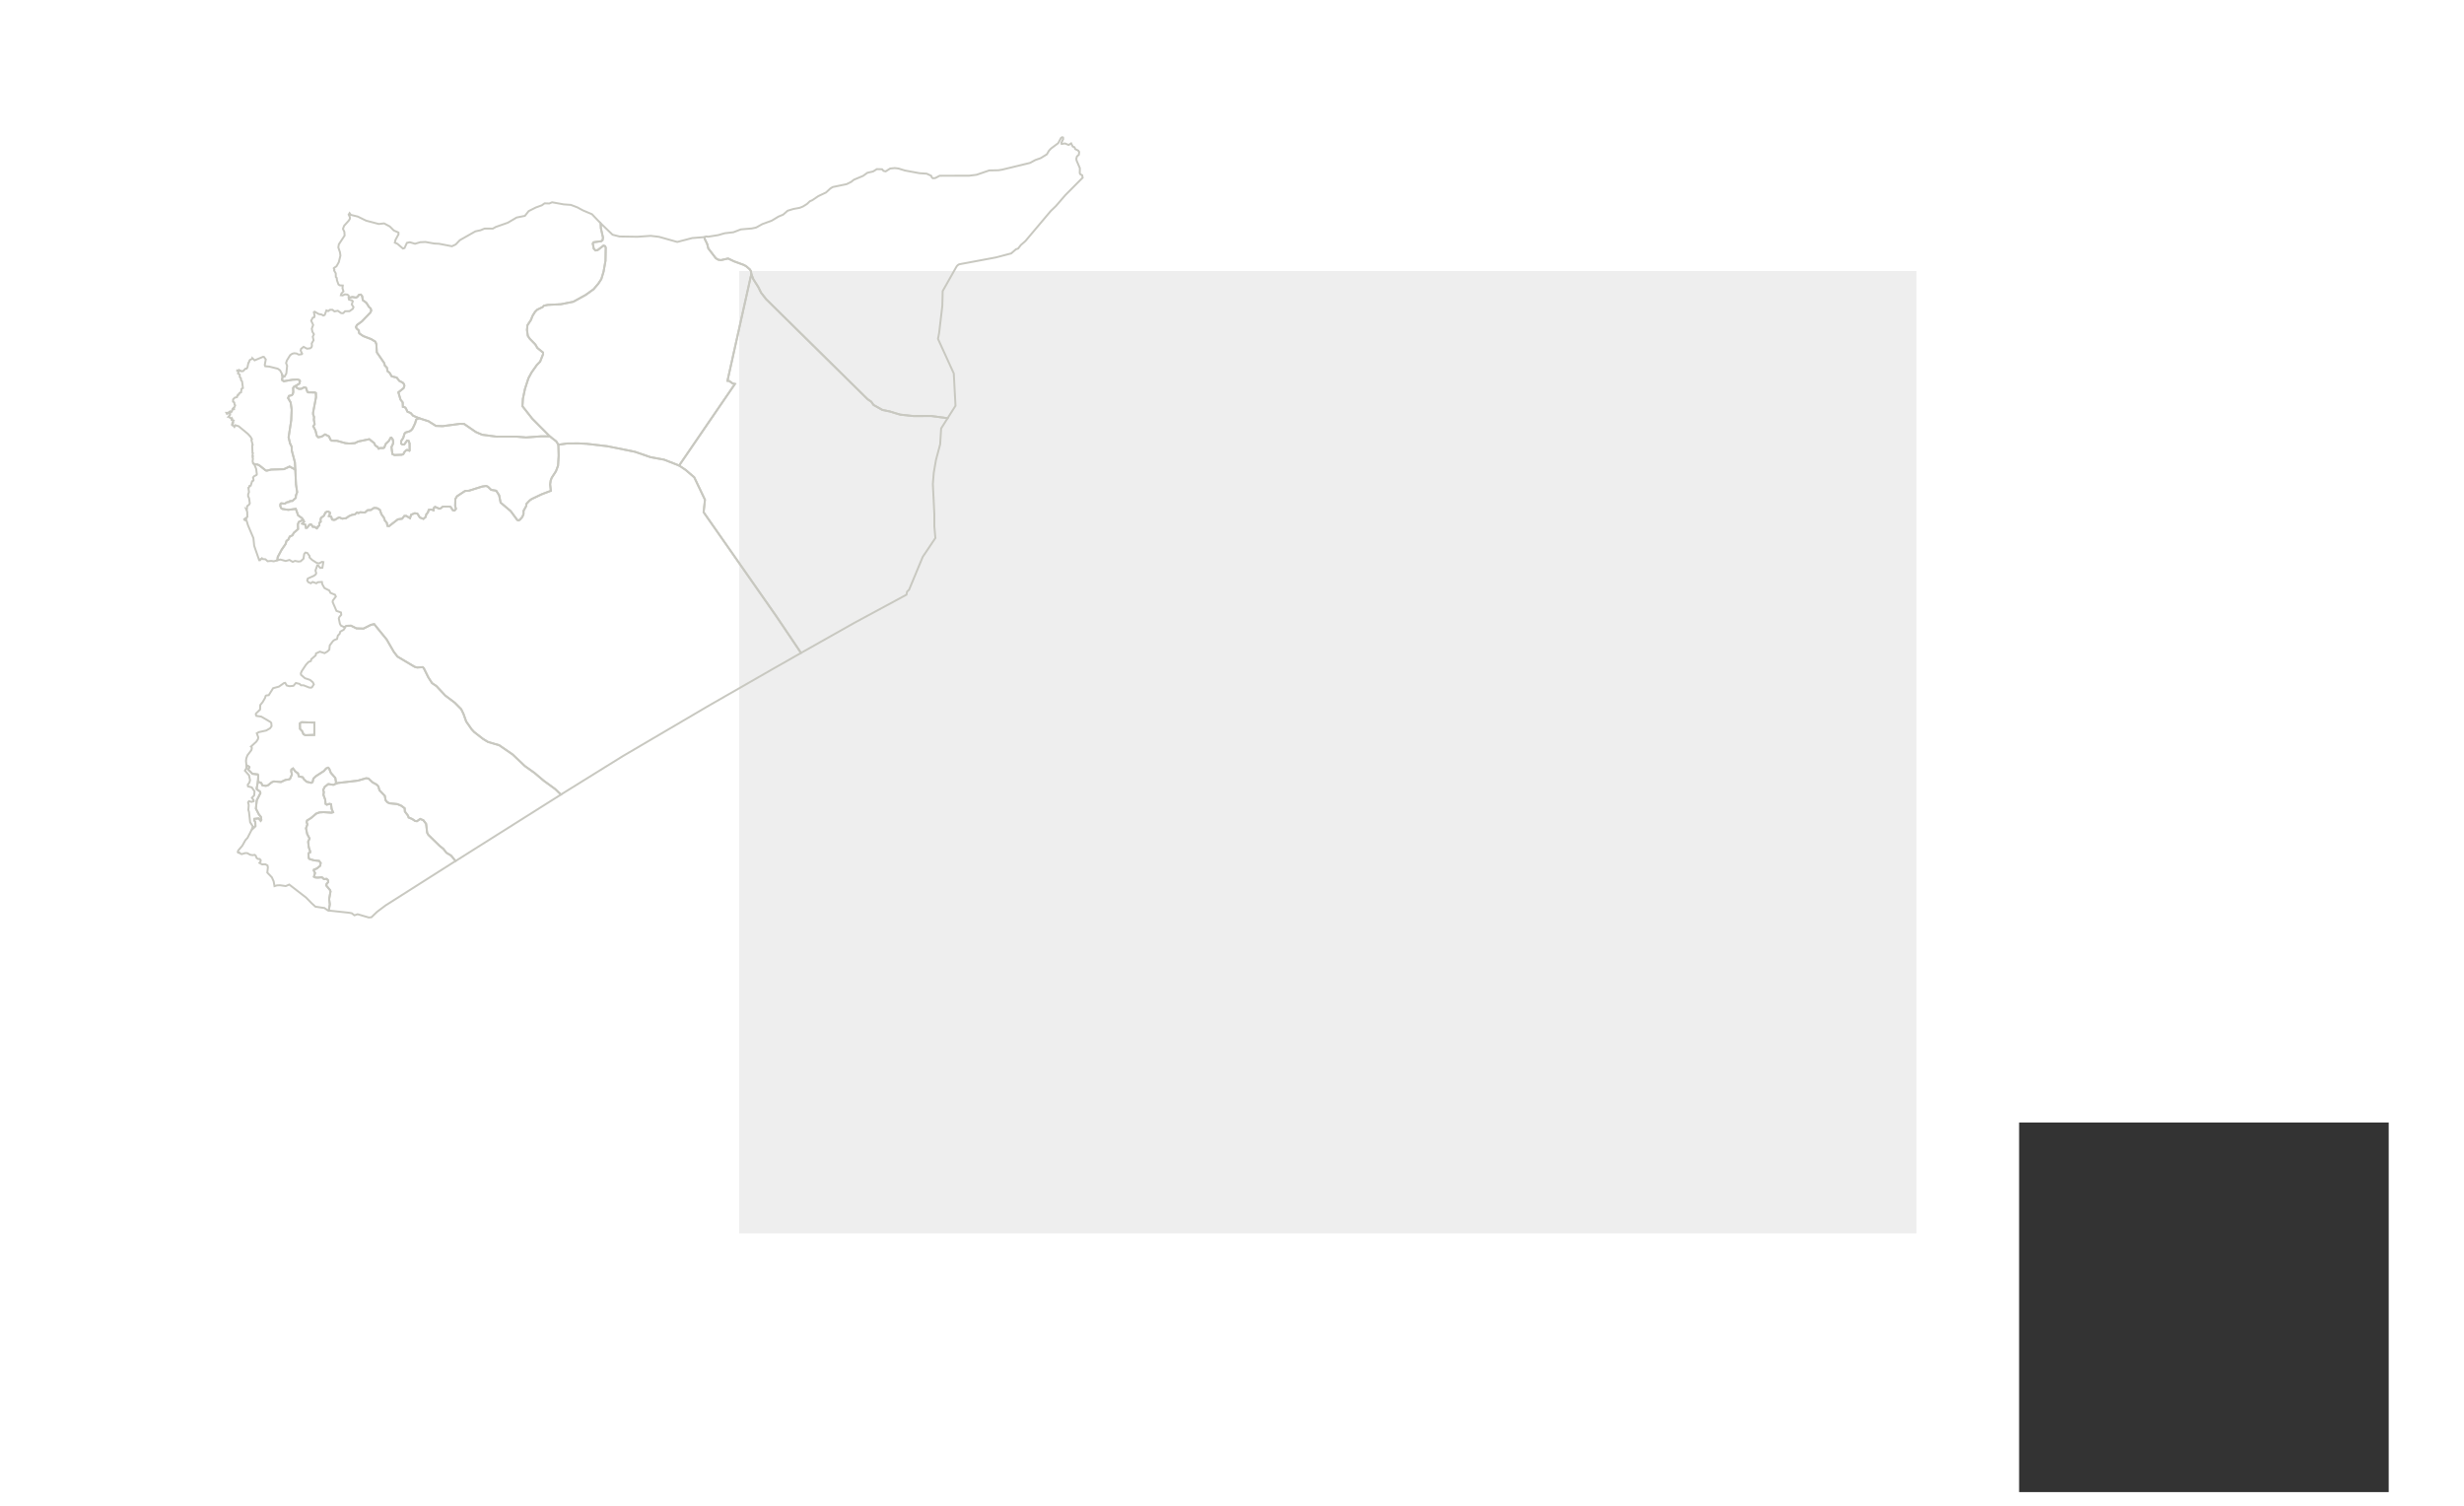
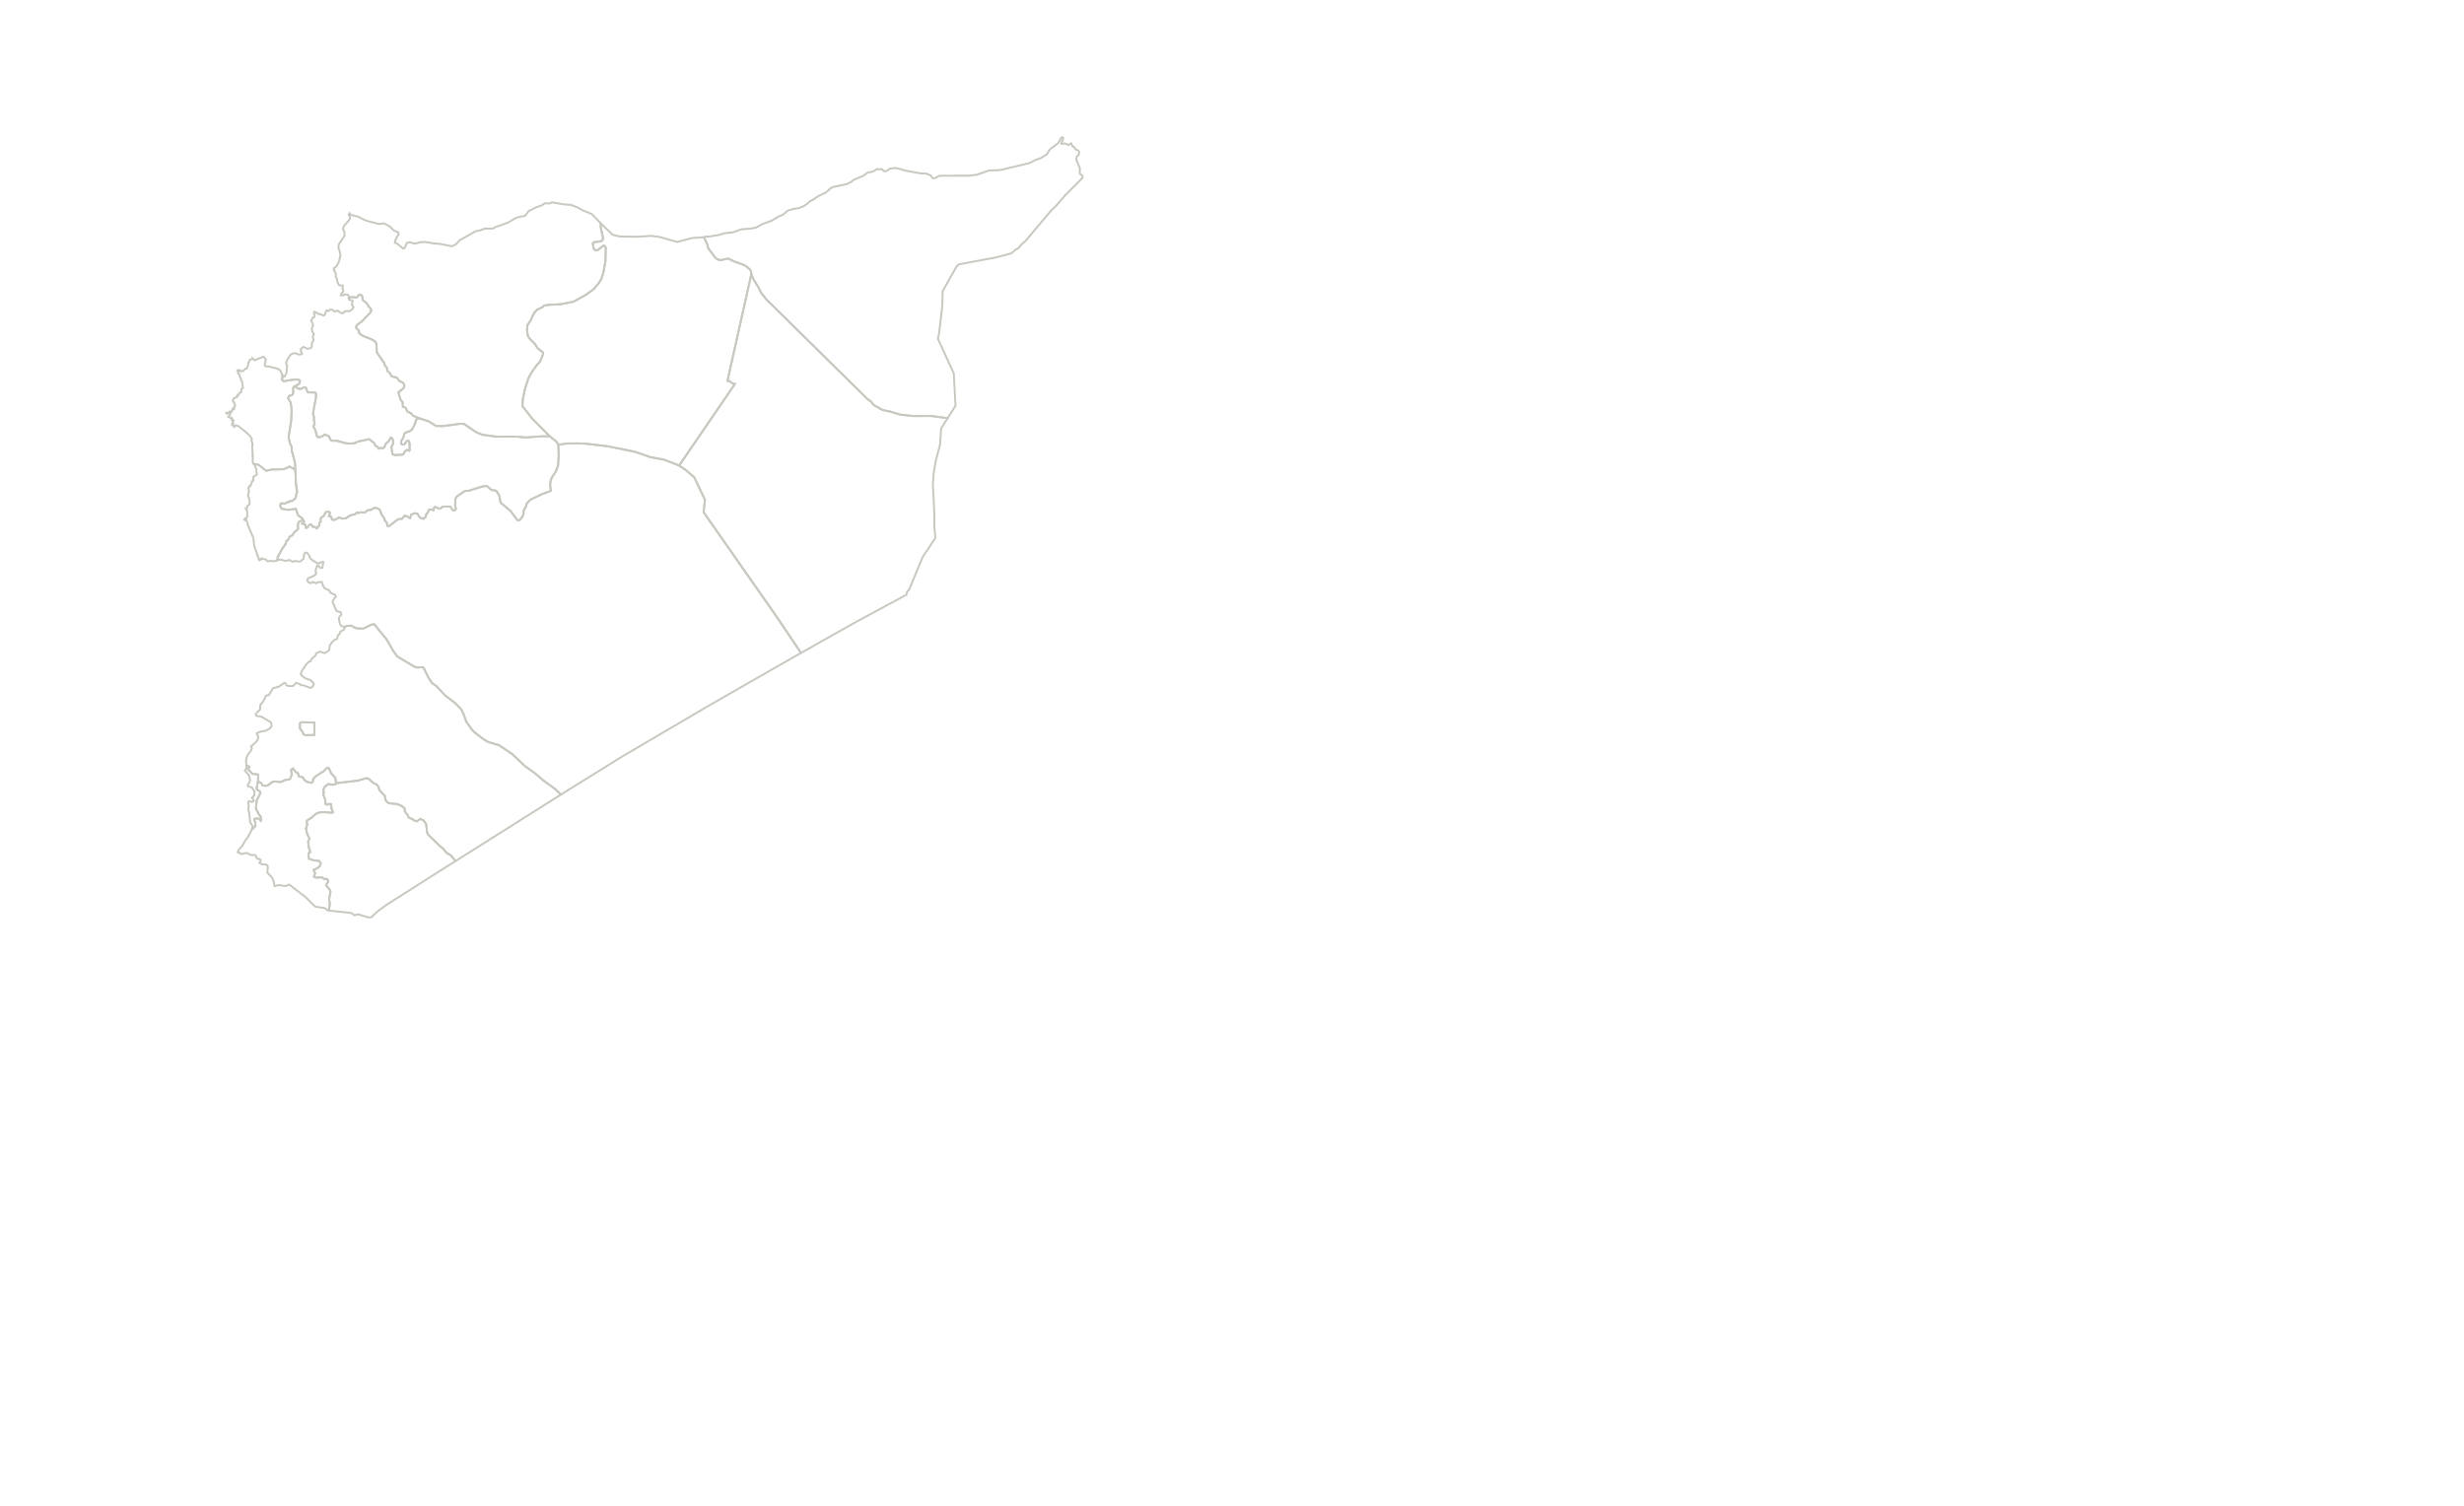
<svg xmlns="http://www.w3.org/2000/svg" viewBox="0 0 1800 1100">
-   <rect x="540" y="198" width="860" height="703" fill="#eeeeee" />
-   <rect x="1475" y="820" width="270" height="270" fill="#333333" />
  <g transform="translate(165, 100) scale(0.95)" fill="none" stroke="#c8c8c0" stroke-width="1.5">
    <path d="m 609.174,85.881 -1.66,0.57 -3.61,3.14 -11.99,3.15 -28.03,5.23 -0.91,0.52 -0.97,0.98 -10.8,19.09 -0.27,11.3 -2.46,20.89 -0.88,4.56 12.15,26.63 1.31,24.82 -6.05,9.55 0,0 -12.59,-1.69 -13.49,0.07 -10.37,-1.11 -8.03,-2.45 -5.68,-1.17 -6.81,-3.83 -1.83,-2.56 -2.69,-1.81 -78.06,-76.95 -3.87,-4.95 -2.16,-4.37 -3.84,-6.08 -1.52,-3.96 0,0 -0.26,-2.08 -0.8,-1.39 -2.77,-2.41 -1.89,-1.09 -7.6,-2.79 -4.55,-2.17 -5.49,1.25 -2.14,-0.34 -1.81,-1.12 -5.78,-7.55 -0.83,-3.37 -1.78,-3.61 -0.36,-1.7 0,0 1.33,-0.55 1.43,0.23 7.77,-1.22 5.02,-1.44 6.73,-0.77 5.72,-2.2 8.35,-0.7 3.41,-0.72 4.8,-2.67 7.19,-2.62 5.19,-3.14 3.57,-1.48 3.46,-3.02 4.51,-1.37 4.76,-0.85 2.67,-1.11 3,-1.9 2.16,-2.06 1.8,-0.76 4.69,-3.18 5.93,-2.79 3.27,-3.02 1.88,-1.18 10.68,-2.21 3.57,-1.78 1.95,-1.59 7.17,-3 3.26,-2.37 4.42,-1.02 2.88,-1.8 4.02,0.1 1.14,1.28 1.62,0.34 3.5,-2.18 3.48,-0.35 2.85,0.33 4.99,1.53 11.26,2.09 5.45,0.35 3.42,1.59 0.74,1.52 0.64,0.42 1.82,-0.16 3.38,-1.77 22.69,-0.04 5.66,-0.7 9.79,-3.35 7.02,-0.13 2.98,-0.49 21.38,-5.19 4.07,-2.21 4.05,-1.41 4.81,-2.96 1.61,-2.78 1.66,-1.74 5.41,-4.04 2.22,-4.08 0.84,-0.49 0.71,0.22 0.08,1.2 -1.4,2.93 0.2,0.8 2.62,-0.36 2.79,1.14 1.91,-1.21 1.22,2.43 1.36,0.56 0.63,1.44 2.2,1.07 0.76,1.1 -0.22,2.09 -1.49,1.36 -0.48,1.71 0.18,1.34 2.53,5.92 -0.05,3.93 0.37,0.72 1.49,0.88 0.36,1.83 -13.38,13.48 -7.13,8.27 -4.16,4.03 -19.39,22.99 -3.41,2.96 z" id="SY-HA" />
    <path d="m 544.124,276.411 0.67,13.74 0,9.31 0.8,9 -9.7,14.45 -10.51,25.3 -1.56,1.5 -0.48,2.35 -40.35,21.78 -40.73,22.98 0,0 -18.88,-28.06 -56.01,-80.14 1.04,-9.56 -8.22,-17.26 -6.59,-5.68 -5.07,-3.39 0,0 42.92,-62.74 -1.7,-0.38 -2.74,-1.91 -1.29,-0.14 18.34,-82.11 0,0 1.52,3.96 3.84,6.08 2.16,4.37 3.87,4.95 78.06,76.95 2.69,1.81 1.83,2.56 6.81,3.83 5.68,1.17 8.03,2.45 10.37,1.11 13.49,-0.07 12.59,1.69 0,0 -4.98,7.87 -0.76,12.21 -3.21,11.98 -1.69,9.78 -0.71,8.66 z" id="SY-DY" />
    <path d="m 148.524,216.311 -2.16,1.03 -0.82,2.85 -1.89,3.99 -1.02,1.28 -1.28,0.9 -3.21,0.97 -0.77,0.91 -0.99,3.22 -1.59,2.44 -0.03,1.98 1.04,0.7 1.4,-0.1 2.17,-2.98 1.21,0.27 0.68,1.94 0.06,5.39 -0.19,0.27 -1.73,-0.67 -0.74,0.3 -1.15,1.07 -1.07,1.88 -1.13,0.47 -5.68,0.23 -1.59,-0.77 -0.71,-5.35 1.15,-2.42 0.19,-1.54 -0.3,-1.77 -1.12,-1.58 -0.47,0.04 -1.48,2.54 -2.3,2.18 -1.21,2.91 -0.71,0.37 -2.45,0 -1.12,0.5 -0.85,-1.34 -1.75,-1.1 -0.85,-1.84 -3.76,-3.02 -8.56,1.78 -2.5,1.27 -4.22,0.3 -3.15,-0.3 -6.53,-1.84 -3.92,-0.03 -0.96,-0.74 -1.16,-2.58 -3.01,-1.54 -2.66,1.71 -2.58,0.5 -1.1,-1.11 -1.07,-4.15 -1.67,-3.16 1.04,-1.71 -0.6,-3.42 0.19,-2.05 -0.74,-1.91 -0.03,-1.44 2.25,-11.8 -0.11,-3.32 -0.79,-0.38 -5,-0.06 -0.74,-0.44 -1.09,-3.13 -1.46,-0.33 -2.11,1.14 -1.86,0.07 -1.9,-1.01 -0.67,-1.22 0,0 2.9,-1.84 0.49,-1.79 -0.25,-0.81 -1.67,-0.57 -3.84,0.2 -6.67,1.15 -1.09,-0.64 -0.3,-0.78 0.44,-1.73 -0.55,-2.62 0,0 0.67,1.64 1.4,0.57 1.38,-2.44 0.6,-5.92 -0.81,-2.1 0.67,-2.04 2.47,-4 1.58,-1.08 1.55,-0.39 1.88,0.22 1.53,0.85 2.33,-0.32 0.35,-0.4 -1.13,-2.37 0.32,-1.4 1.91,-1.5 2.66,1.42 2.39,-0.29 1.01,-0.76 0.36,-1.07 -0.14,-1.97 1.41,-2.43 -0.63,-2.7 0.9,-1.89 -1.17,-1.9 -0.48,-2.36 1.07,-2.9 -1.51,-3.26 1.2,-2.33 1.16,-0.36 0.25,-0.99 -0.55,-2.88 0.58,-0.38 3.15,1.83 2.19,0.36 1.34,0.8 1.05,-0.45 1.35,-3.53 1.39,0.55 1.31,-0.99 1.96,0 1.46,1.22 2.62,-0.49 2.5,1.77 0.9,0.12 0.89,-0.14 1.31,-1.4 3.38,-0.01 2.55,-1.83 0.53,-1.32 -1.31,-2.01 0.75,-2.51 -0.55,-0.57 -2.34,-0.67 -0.21,-1.44 0,0 2.87,-0.57 2.77,0.47 1.04,-0.61 1.27,-1.59 1.34,-0.14 1.01,1.19 0.53,3.12 2.66,1.96 2.16,3.35 1.24,1.05 0.41,1.7 -0.77,1.59 -6.36,6.63 -3.84,2.81 -0.8,1.52 0.47,1.15 1.78,1.59 0.17,1.89 0.54,0.57 2.77,1.86 6.04,2.3 3.23,1.99 0.72,1.93 0.35,6.21 5.76,8.39 0.36,1.72 1.65,1.72 0.44,2.63 1.59,1.28 1.64,2.73 3.87,0.97 1.92,2.5 2.69,1.38 1.04,1.21 0.22,1.31 -0.63,1.75 -3.98,3.19 1.65,5.59 1.67,2.18 0.14,3.36 1.48,0.34 0.85,0.84 1.18,2.55 2.49,1.04 1.87,2.08 z" id="SY-ID" />
    <path d="m 84.794,496.911 -0.63,-3.98 -3.43,-3.88 -1.29,-3.27 -0.85,-0.75 -1.51,0.65 -1.78,1.99 -6.06,3.92 -1.92,1.86 -0.63,2.64 -1.01,0.62 -3.54,-0.82 -2,-1.76 -0.99,-1.7 -3.07,-0.72 -0.63,-2.32 -1.95,-1.31 -1.86,-2.45 -1.26,0.85 -0.16,1.14 0.55,2.68 -1.37,3.2 -0.58,0.49 -3.02,0.49 -3.48,1.6 -5.46,-0.46 -1.7,0.72 -2.69,2.19 -1.65,0.49 -2.63,-0.29 -1.01,-1.96 -2.52,-0.98 0,0 0.25,-4.6 -0.38,-0.94 -4.09,-0.49 -3.35,-3.36 1.04,-1.63 -0.14,-0.39 -2.2,-1.28 0,0 -0.33,-3.27 0.31,-2.13 0.84,-2.19 3,-3.95 0.35,-1.5 -0.14,-0.85 -0.51,-0.39 4.09,-3.75 1.25,-1.92 0.25,-1.43 -1.13,-3.12 1.59,-0.89 5.61,-1.21 3.01,-1.73 1.15,-1.63 -0.23,-2.44 -0.58,-0.75 -7.08,-4.15 -3.76,-0.55 -0.47,-1.12 0.19,-0.78 3.11,-3.03 0.14,-3.44 1.91,-2.37 1.8,-3.14 0.36,-1.39 0.53,-0.45 1.93,-0.25 3.35,-5.36 4.4,-1.17 3.97,-2.77 0.93,-0.15 1.12,2 2.12,0.57 3.07,-0.28 1.9,-2.19 2.8,0.69 1.1,1.05 2.05,0.05 4.33,1.73 1.54,0.06 0.67,-0.44 1.31,-2.09 -0.71,-1.54 -2.17,-1.86 -3.95,-1.33 -3.01,-2.6 -0.16,-1.15 0.71,-1.7 3.25,-4.91 1.94,-2.11 1.83,-0.73 0.3,-1.41 3.4,-2.93 0.26,-1.5 2.97,-1.38 3.59,1.16 2.18,-1.26 1.47,-1.42 0.34,-3.31 2.46,-3.27 1.16,-0.9 1.98,-0.72 0.66,-2.69 1.28,-1.18 0.58,-1.81 2.58,-1.42 0.97,-1.44 -0.49,-0.53 0,0 1.75,-1.03 3.4,-0.13 4.2,2.08 5.4,0.17 5.79,-2.9 2.44,-0.53 9.63,11.81 5.46,9.46 2.85,3.69 13.22,7.87 1.92,0.53 4.22,-0.3 0.85,0.79 3.48,7.04 2.85,4.44 3.4,2.3 6.72,7.23 7.41,5.58 4.91,4.95 1.76,3.61 2.09,5.87 4.22,6.03 1.87,2.02 6.96,5.41 3.73,2.26 8.61,2.52 10.31,7.1 9.41,8.92 7.43,5.29 7.02,5.94 8.91,6.49 4.37,4.2 0,0 -81,51.08 0,0 -3.52,-4.21 -3.56,-2.11 -2.33,-3.02 -2.85,-2.27 -8.67,-8.44 -0.96,-1.72 -0.77,-6.76 -2.08,-2.76 -2.47,-1.04 -2.52,1.76 -1.45,-0.23 -2.28,-1.53 -2.66,-1.11 -0.47,-1.4 -2.41,-3.22 -0.16,-2.47 -2.63,-1.95 -3.07,-1.27 -5.92,-0.59 -1.65,-0.78 -1.37,-1.6 -0.63,-3.39 -4.11,-4.27 -0.82,-2.93 -1.26,-1.4 -3.15,-1.7 -3.24,-3 -1.84,-0.19 -6.28,1.83 -15.5,1.83 -0.93,0.42 -0.3,-0.4 z m -16.69,-46.52 -9.86,-0.31 -1.32,0.84 0.09,4.31 1.67,1.79 0.97,2.31 1.41,0.74 6.95,-0.21 0.09,-9.47 z" id="SY-RD" />
    <path d="m 148.524,216.311 -4.54,-1.89 -1.87,-2.08 -2.49,-1.04 -1.18,-2.55 -0.85,-0.84 -1.48,-0.34 -0.14,-3.36 -1.67,-2.18 -1.65,-5.59 3.98,-3.19 0.63,-1.75 -0.22,-1.31 -1.04,-1.21 -2.69,-1.38 -1.92,-2.5 -3.87,-0.97 -1.64,-2.73 -1.59,-1.28 -0.44,-2.63 -1.65,-1.72 -0.36,-1.72 -5.76,-8.39 -0.35,-6.21 -0.72,-1.93 -3.23,-1.99 -6.04,-2.3 -2.77,-1.86 -0.54,-0.57 -0.17,-1.89 -1.78,-1.59 -0.47,-1.15 0.8,-1.52 3.84,-2.81 6.36,-6.63 0.77,-1.59 -0.41,-1.7 -1.24,-1.05 -2.16,-3.35 -2.66,-1.96 -0.53,-3.12 -1.01,-1.19 -1.34,0.14 -1.27,1.59 -1.04,0.61 -2.77,-0.47 -2.87,0.57 0,0 0.02,-1.46 -0.97,-0.96 -1.97,-0.2 -1.77,0.84 -1.35,-0.14 0.42,-1.32 1.55,-1.64 -0.74,-2.53 0.23,-1.99 -2.3,-0.14 -1,-0.67 -1.21,-3.3 -0.13,-1.68 -0.7,-0.79 -0.07,-2.77 -1.27,-2.21 0.21,-0.74 -0.41,-0.63 0.01,-0.5 2.01,-1.35 1.77,-3.11 1.27,-5.08 -0.35,-2.63 -1.25,-3.68 0.39,-2.39 4.44,-6.75 -0.18,-2.81 -1.09,-2.34 0.87,-2.35 3.7,-4.12 0.78,-1.39 -0.06,-1.24 -0.91,-1.84 0.71,-1.15 0.96,1.33 5.31,1.3 6.43,3.15 9.73,2.56 4.11,-0.44 4.39,2.36 3.07,3.07 3.57,1.57 0.06,1.41 -2.31,4.2 -0.52,2.19 2.02,0.91 4.2,3.62 1.24,-0.41 1.81,-3.97 2.26,-0.47 3.97,1.18 4.01,-1.2 4.03,-0.19 6.75,1.2 3.74,0.19 9.86,1.91 2.92,-1.38 3.19,-3.32 11.92,-6.75 3.89,-0.84 3.19,-1.3 6.36,0.03 2.29,-1.3 9.24,-3.25 6.77,-3.99 6.35,-1.28 2.93,-3.68 5.52,-2.77 4.58,-1.66 2.12,-1.52 3.57,0.13 2.21,-0.93 8.85,1.6 5.53,0.4 5.02,1.89 4.31,2.35 6.95,2.93 6.66,6.97 0,0 0.19,3.87 1.65,7.22 -0.41,1.98 -0.96,0.71 -5.87,0.82 -0.66,0.99 0.77,3.91 1.34,1.4 1.75,-0.34 4.42,-3.41 1.24,0.48 0.46,1.12 -0.19,10.07 -1.48,8.39 -1.73,5.71 -2.33,3.53 -3.62,4.27 -6.14,4.41 -9.47,5.22 -9.49,1.89 -10.06,0.51 -3.03,0.6 -0.95,1.06 -4.2,2.03 -1.67,1.63 -1.97,3.18 -1.13,2.98 -2.74,4.15 -0.36,3.69 0.66,4.53 1.51,2.23 4.28,4.39 1.51,2.63 4.33,3.51 0.11,1.22 -2.28,5.76 -2.49,2.56 -4.06,5.73 -2.47,4.55 -2.66,8.21 -1.59,7.63 -0.33,5.65 7.54,9.6 13.47,13.57 0,0 -6.69,-0.02 -11.6,0.87 -7.38,-0.63 -15.17,0.03 -11.19,-1.48 -4.91,-2.14 -8.89,-6.14 -3.07,-0.13 -13.52,1.81 -5.13,-0.2 -5.7,-3.59 z" id="SY-HL" />
    <path d="m 255.684,236.721 -1.61,-2.58 -4.99,-3.87 0,0 -13.47,-13.57 -7.54,-9.6 0.33,-5.65 1.59,-7.63 2.66,-8.21 2.47,-4.55 4.06,-5.73 2.49,-2.56 2.28,-5.76 -0.11,-1.22 -4.33,-3.51 -1.51,-2.63 -4.28,-4.39 -1.51,-2.23 -0.66,-4.53 0.36,-3.69 2.74,-4.15 1.13,-2.98 1.97,-3.18 1.67,-1.63 4.2,-2.03 0.95,-1.06 3.03,-0.6 10.06,-0.51 9.49,-1.89 9.47,-5.22 6.14,-4.41 3.62,-4.27 2.33,-3.53 1.73,-5.71 1.48,-8.39 0.19,-10.07 -0.46,-1.12 -1.24,-0.48 -4.42,3.41 -1.75,0.34 -1.34,-1.4 -0.77,-3.91 0.66,-0.99 5.87,-0.82 0.96,-0.71 0.41,-1.98 -1.65,-7.22 -0.19,-3.87 0,0 9.16,8.79 5.31,1.37 13.91,0.21 10.07,-0.71 6.44,0.76 14.01,3.94 11.6,-3.01 9.31,-0.7 0,0 0.36,1.7 1.78,3.61 0.83,3.37 5.78,7.55 1.81,1.12 2.14,0.34 5.49,-1.25 4.55,2.17 7.6,2.79 1.89,1.09 2.77,2.41 0.8,1.39 0.26,2.08 0,0 -18.34,82.11 1.29,0.14 2.74,1.91 1.7,0.38 -42.92,62.74 0,0 -11.55,-4.53 -10.42,-1.91 -12.04,-4.15 -21.2,-4.28 -15.8,-1.85 -6.64,-0.33 -8.36,0.07 z" id="SY-RA" />
    <path d="m 16.984,228.421 -7.16,-5.93 -2.53,-0.77 -0.74,1.31 -0.82,-0.98 -0.77,-0.23 -0.33,-0.44 0.33,-1.1 0.11,0.1 -0.24,1.07 0.6,-0.77 0.25,-1.28 -0.39,-0.27 0.63,-1.04 -0.93,-0.36 -0.14,-0.78 -0.49,0.27 -0.05,-0.93 -0.31,0.19 -1.4,-0.87 -0.02,-0.47 -0.55,0 1.26,-1.51 -0.35,-1.04 -0.66,-0.24 -1.46,0.64 -0.41,-0.8 1.18,0.03 1.29,-0.94 0.14,0.4 0.68,0.11 0.22,-0.61 0.63,0.07 0.58,-2.05 0.55,-0.24 0.11,0.54 0.43,-0.07 -0.3,-1.11 0.5,-0.06 0.74,-1.88 -0.44,-0.44 -0.25,-1.72 -0.96,-0.63 0.06,-1.75 1.26,-1.31 1.7,-0.4 0.14,-0.81 0.65,-0.47 -0.13,-0.57 0.98,-0.51 0.28,-0.84 1.21,-0.44 0.38,-2.75 1.07,-0.61 -0.63,-5.05 -0.88,-1.14 0,-1.32 -0.9,-0.9 -0.06,-1.92 -1.32,-0.88 0.53,-1.58 -1.13,-0.37 0.03,-0.41 0.77,0.14 0.54,-0.47 0.39,0.6 0.71,-0.17 0.36,0.54 1.7,-0.1 1.87,-1.88 0.82,-0.04 0.68,-0.94 0.74,-3.57 0.47,-0.31 0.22,-1.11 0.49,-0.74 1.79,-0.91 0.08,-0.44 1.71,1.66 6.49,-2.7 0.68,0.07 1.43,1.92 -0.79,4.2 0.37,1.07 3.09,0.24 6.57,1.65 1.74,1.24 1.38,2.62 0,0 0.55,2.62 -0.44,1.73 0.3,0.78 1.09,0.64 6.67,-1.15 3.84,-0.2 1.67,0.57 0.25,0.81 -0.49,1.79 -2.9,1.84 0,0 -1.16,0.48 -0.72,0.97 0.11,3.33 -0.38,1.42 -0.8,0.9 -2.14,0.54 -0.68,1.65 2,3.39 0.77,5.45 -0.36,8.29 -2,13.11 1.12,4.65 1.24,2.51 0.08,2.92 2.41,9.07 0.3,5.61 0,0 -4.38,-2.35 -4.41,2.02 -9.73,0.29 -3.38,0.85 -0.87,-0.2 -4.76,-3.78 -1.54,-0.77 -2.51,-0.17 0,0 -0.3,-0.62 -0.57,0.04 -0.36,-1.74 0.25,-2.08 -0.31,-0.97 0.33,-0.7 -0.41,-0.27 0.33,-2.31 -0.3,-0.16 -0.22,-5.69 0.38,-0.37 -0.98,-3.75 0.4,-0.61 -1.12,-1.94 z" id="SY-LA" />
    <path d="m 53.594,191.561 0.67,1.22 1.9,1.01 1.86,-0.07 2.11,-1.14 1.46,0.33 1.09,3.13 0.74,0.44 5,0.06 0.79,0.38 0.11,3.32 -2.25,11.8 0.03,1.44 0.74,1.91 -0.19,2.05 0.6,3.42 -1.04,1.71 1.67,3.16 1.07,4.15 1.1,1.11 2.58,-0.5 2.66,-1.71 3.01,1.54 1.16,2.58 0.96,0.74 3.92,0.03 6.53,1.84 3.15,0.3 4.22,-0.3 2.5,-1.27 8.56,-1.78 3.76,3.02 0.85,1.84 1.75,1.1 0.85,1.34 1.12,-0.5 2.45,0 0.71,-0.37 1.21,-2.91 2.3,-2.18 1.48,-2.54 0.47,-0.04 1.12,1.58 0.3,1.77 -0.19,1.54 -1.15,2.42 0.71,5.35 1.59,0.77 5.68,-0.23 1.13,-0.47 1.07,-1.88 1.15,-1.07 0.74,-0.3 1.73,0.67 0.19,-0.27 -0.06,-5.39 -0.68,-1.94 -1.21,-0.27 -2.17,2.98 -1.4,0.1 -1.04,-0.7 0.03,-1.98 1.59,-2.44 0.99,-3.22 0.77,-0.91 3.21,-0.97 1.28,-0.9 1.02,-1.28 1.89,-3.99 0.82,-2.85 2.16,-1.03 0,0 0,0 0,0 7.31,2.34 5.7,3.59 5.13,0.2 13.52,-1.81 3.07,0.13 8.89,6.14 4.91,2.14 11.19,1.48 15.17,-0.03 7.38,0.63 11.6,-0.87 6.69,0.02 0,0 4.99,3.87 1.61,2.58 0,0 0.23,8.37 -0.47,7.69 -1.62,4.34 -3.18,4.88 -0.85,2.11 -0.44,3.07 0.55,4.97 -6.86,2.6 -7.92,3.74 -1.59,1.13 -2.39,2.57 -0.22,1.73 -2,3.6 -0.05,2.53 -0.88,2.17 -1.92,2.2 -1.1,0.53 -0.96,-0.43 -4.99,-6.76 -7.76,-6.54 -1.13,-5.67 -2.25,-3.47 -3.86,-0.66 -2.53,-2.44 -1.37,-0.57 -3.21,0.5 -10.01,3.17 -3.02,0.21 -6.14,4.06 -1.26,2.07 -0.17,5.27 0.61,2.37 -1.02,1.23 -1.34,-0.17 -1.65,-2.46 -0.71,-0.4 -5.32,0.03 -1.7,1.33 -1.04,0.3 -3.29,-1.43 -0.88,0.77 -0.19,1.86 -1.84,-0.56 -1.95,0.23 -0.66,2.1 -1.18,1.3 -0.6,2.16 -1.62,1.4 -2.74,-1.03 -1.92,-3 -2.03,-0.33 -2.74,1.1 -0.91,2.69 -2.93,-1.73 -1.4,0 -1.73,2.17 -3.26,0.46 -6.81,5.26 -1.26,-0.23 -0.41,-2.3 -1.62,-1.96 -0.55,-1.9 -1.97,-2.7 -1.21,-3.43 -1.83,-1.2 -1.46,-0.3 -1.34,0.03 -2.28,1.54 -2.58,0.17 -2,1.79 -3.67,-0.2 -1.32,0.64 -1.1,-0.47 -1.78,1.53 -1.92,0.24 -2.47,1.03 -2.17,1.56 -3.04,0.4 -2.08,-0.9 -0.72,0.1 -2.74,1.64 -0.99,0.13 -1.31,-0.3 -0.58,-2.13 -1.84,-0.53 0.82,-1.9 -0.13,-0.9 -1.24,-0.7 -0.96,0.07 -1.18,0.76 -1.15,2.4 -2.19,1.63 -0.41,1.27 0.16,1.69 -1.04,0.9 -0.06,2.03 -1.09,0.8 -0.22,0.9 -0.61,0.5 -1.78,-1.2 -1.31,0 -0.94,-1.53 -0.68,-0.4 -1.1,0.5 -1.67,2.16 -0.85,0.07 -0.58,-2.53 -2.3,-0.7 1.45,-1.56 -0.78,-1.4 0,0 -0.87,-1.31 -2.96,-2.12 -1.79,-5.01 -5.77,0.77 -4.64,-0.72 -0.96,-0.71 -0.55,-1.56 0.11,-1.47 0.57,-0.56 2.8,0.26 1.62,-1.06 1.8,-0.3 0.48,-0.6 1.93,-0.12 2.59,-2.35 0.11,-1.87 0.96,-2.53 -0.88,-5.78 -0.55,-11.56 0,0 -0.3,-5.61 -2.41,-9.07 -0.08,-2.92 -1.24,-2.51 -1.12,-4.65 2,-13.11 0.36,-8.29 -0.77,-5.45 -2,-3.39 0.68,-1.65 2.14,-0.54 0.8,-0.9 0.38,-1.42 -0.11,-3.33 0.72,-0.97 z" id="SY-HM" />
    <path d="m 420.974,408.931 -49.72,28.5 -65.95,38.71 -47.65,29.57 0,0 -4.37,-4.2 -8.92,-6.5 -7.02,-5.94 -7.43,-5.29 -9.41,-8.92 -10.31,-7.09 -8.61,-2.52 -3.74,-2.26 -6.96,-5.41 -1.87,-2.02 -4.22,-6.03 -2.09,-5.87 -1.75,-3.61 -4.91,-4.95 -7.4,-5.59 -6.72,-7.22 -3.41,-2.3 -2.85,-4.44 -3.48,-7.04 -0.85,-0.79 -4.23,0.29 -1.92,-0.52 -13.22,-7.87 -2.85,-3.69 -5.46,-9.46 -9.62,-11.82 -2.44,0.53 -5.79,2.91 -5.4,-0.17 -4.2,-2.08 -3.4,0.13 -1.75,1.04 0,0 -2.61,-1.25 -0.75,-1.35 -0.86,-4.14 0.46,-1.15 1.43,-1.61 -0.21,-1.8 -3.46,-1.22 -2.95,-6.79 0.17,-1.2 2.31,-3.04 -0.62,-1.37 -3.56,-1.46 -0.85,-1.8 -3.75,-1.91 -1.63,-2.9 -0.32,-1.79 -3.13,0.19 -1.15,0.85 -2.83,-1.04 -1.45,1 -1.92,-0.84 -0.82,-1.32 0.47,-1.48 4.72,-2.12 1.37,-1.04 0.35,-0.91 -0.54,-2.12 1.34,-3.85 0.77,0.08 1.51,1.83 1.67,-0.16 0.75,-4.33 -1.05,-0.21 -2.14,1.17 -1.84,-0.3 -3.66,-2.35 -1.95,-1.9 0.06,-1.04 -1.81,-2.43 -1.41,-0.26 -0.95,1.12 -0.51,3.55 -2.19,2.03 -1.75,0.22 -2.61,-0.54 -1.76,0.76 -2.49,-1.47 -2.92,0.8 -4.06,-1.12 -2.37,0.54 0,0 0.32,-2.54 2.98,-5.54 3.02,-4.39 0.77,-2.49 1.32,-0.9 1.15,-2.39 2.11,-0.93 0.9,-1.83 3.38,-2.96 -0.14,-3.66 0.66,-1.8 3.36,-1.66 0,0 0.78,1.4 -1.45,1.56 2.3,0.7 0.58,2.53 0.85,-0.07 1.67,-2.16 1.1,-0.5 0.68,0.4 0.94,1.53 1.31,0 1.78,1.2 0.61,-0.5 0.22,-0.9 1.09,-0.8 0.06,-2.03 1.04,-0.9 -0.16,-1.69 0.41,-1.27 2.19,-1.63 1.15,-2.4 1.18,-0.76 0.96,-0.07 1.24,0.7 0.13,0.9 -0.82,1.9 1.84,0.53 0.58,2.13 1.31,0.3 0.99,-0.13 2.74,-1.64 0.72,-0.1 2.08,0.9 3.04,-0.4 2.17,-1.56 2.47,-1.03 1.92,-0.24 1.78,-1.53 1.1,0.47 1.32,-0.64 3.67,0.2 2,-1.79 2.58,-0.17 2.28,-1.54 1.34,-0.03 1.46,0.3 1.83,1.2 1.21,3.43 1.97,2.7 0.55,1.9 1.62,1.96 0.41,2.3 1.26,0.23 6.81,-5.26 3.26,-0.46 1.73,-2.17 1.4,0 2.93,1.73 0.91,-2.69 2.74,-1.1 2.03,0.33 1.92,3 2.74,1.03 1.62,-1.4 0.6,-2.16 1.18,-1.3 0.66,-2.1 1.95,-0.23 1.84,0.56 0.19,-1.86 0.88,-0.77 3.29,1.43 1.04,-0.3 1.7,-1.33 5.32,-0.03 0.71,0.4 1.65,2.46 1.34,0.17 1.02,-1.23 -0.61,-2.37 0.17,-5.27 1.26,-2.07 6.14,-4.06 3.02,-0.21 10.01,-3.17 3.21,-0.5 1.37,0.57 2.53,2.44 3.86,0.66 2.25,3.47 1.13,5.67 7.76,6.54 4.99,6.76 0.96,0.43 1.1,-0.53 1.92,-2.2 0.88,-2.17 0.05,-2.53 2,-3.6 0.22,-1.73 2.39,-2.57 1.59,-1.13 7.92,-3.74 6.86,-2.6 -0.55,-4.97 0.44,-3.07 0.85,-2.11 3.18,-4.88 1.62,-4.34 0.47,-7.69 -0.23,-8.37 0,0 6.84,-0.97 8.36,-0.07 6.64,0.33 15.8,1.85 21.2,4.28 12.04,4.15 10.42,1.91 11.55,4.53 0,0 5.07,3.39 6.59,5.68 8.22,17.26 -1.04,9.56 56.01,80.14 18.88,28.06 0,0 z" id="SY-HI" />
    <path d="m 21.784,314.451 -0.6,-5.92 -4.17,-9.84 -1.09,-3.63 -1.48,-0.4 -0.41,-1.17 0.52,1.07 1.15,0.2 -0.38,-0.26 -0.28,-0.1 0.3,-0.4 -0.47,-0.1 0.44,-0.26 -0.44,-0.21 1.67,-1.2 -0.14,-4.02 -0.71,-1.73 0.44,0.33 0.22,-2.83 1.54,-1.23 0.49,-1 -0.55,-3.97 -0.71,-1.43 0,-1.48 0.66,-1.79 -0.47,-3.24 0.53,-0.27 0.3,-1.17 0.96,-0.16 1.07,-3.48 0.63,-0.13 0.47,-0.73 -0.36,-2 0.77,-0.94 1.89,-1 0.24,-0.6 -0.49,-4.01 -1.51,-3.59 0,0 2.51,0.17 1.54,0.77 4.76,3.78 0.87,0.2 3.38,-0.84 9.73,-0.29 4.41,-2.03 4.38,2.36 0,0 0.56,11.56 0.88,5.77 -0.96,2.53 -0.11,1.87 -2.59,2.35 -1.93,0.11 -0.48,0.6 -1.8,0.3 -1.62,1.07 -2.8,-0.27 -0.58,0.57 -0.11,1.47 0.55,1.57 0.96,0.7 4.64,0.73 5.77,-0.77 1.8,5.01 2.96,2.12 0.87,1.32 0,0 -3.36,1.66 -0.66,1.8 0.14,3.66 -3.37,2.96 -0.91,1.83 -2.11,0.94 -1.15,2.39 -1.31,0.89 -0.77,2.5 -3.02,4.39 -2.98,5.55 -0.32,2.53 0,0 -2.75,0.77 -1.93,-0.31 -2.81,0.26 -1.64,-1.5 -2.21,-0.2 -0.51,-0.59 -1.21,1.22 -0.11,-0.39 -0.86,0.48 -3.77,-10.88 z" id="SY-TA" />
    <path d="m 59.654,459.331 -0.97,-2.32 -1.67,-1.78 -0.09,-4.31 1.32,-0.85 9.86,0.32 -0.09,9.46 -6.95,0.21 z" id="SY-DI" />
    <path d="m 15.784,483.091 2.2,1.28 0.13,0.39 -1.04,1.64 3.35,3.36 4.08,0.49 0.39,0.95 -0.25,4.6 0,0 -0.99,5.31 0.2,0.59 2.35,1.7 0.36,1.23 -2.8,5.54 -0.68,6.36 2.28,4.42 1.56,1.92 0.35,2.31 -0.52,0.75 -1.56,-1.89 -3.29,0.36 -0.17,0.88 0.91,1.76 0.11,2.96 -2.87,2.74 0,0 0.82,-2.55 -2.05,-3.2 -0.85,-7.8 -0.51,-1.67 0.29,-3.69 -0.5,-2.06 0.65,-0.95 1.97,0.53 1.64,-0.45 0.02,-0.79 -1.34,-1.91 1.77,-1.89 0.23,-3.07 -2.08,-3.01 -2.92,-0.79 -0.2,-1.27 1.2,-1.59 0.57,-1.89 -0.79,-3.77 -3.16,-3.58 1.14,-1.94 z" id="SY-QU" />
    <path d="m 65.904,589.241 -4.24,-4.33 -12.93,-9.98 -2.69,1.17 -4.4,-0.65 -2.29,0.1 -1.96,0.6 -0.63,-3.64 -1.38,-3.11 -3.51,-3.65 0.43,-4.13 -0.29,-1.38 -1.63,-0.89 -2.58,0.06 -2,-1.13 0.94,-1.27 -0.02,-1.01 -0.8,-0.73 -1.17,-0.02 -1.1,-0.74 -0.64,-1.67 -0.82,-0.75 -1.62,0.24 -1.89,-0.32 -2.26,-1.27 -1.63,0 -2.65,0.78 -1.46,-0.66 -0.32,-0.57 -0.93,0.13 -0.31,-0.5 0.41,-1.23 3.09,-3.58 2.42,-4.34 1.6,-1.72 3.24,-6.31 0,0 2.87,-2.74 -0.11,-2.96 -0.91,-1.76 0.17,-0.88 3.29,-0.36 1.56,1.89 0.52,-0.75 -0.35,-2.31 -1.56,-1.92 -2.28,-4.42 0.68,-6.36 2.8,-5.54 -0.36,-1.23 -2.35,-1.7 -0.2,-0.59 0.99,-5.31 0,0 2.53,0.98 1.01,1.95 2.63,0.3 1.65,-0.49 2.69,-2.19 1.7,-0.72 5.46,0.46 3.48,-1.6 3.02,-0.49 0.57,-0.49 1.37,-3.2 -0.55,-2.67 0.17,-1.14 1.26,-0.85 1.87,2.44 1.94,1.31 0.63,2.32 3.07,0.72 0.99,1.69 2.01,1.76 3.53,0.82 1.02,-0.62 0.63,-2.64 1.92,-1.86 6.06,-3.92 1.78,-1.99 1.51,-0.65 0.85,0.75 1.29,3.26 3.43,3.89 0.63,3.98 0,0 0,0 0,0 -1.29,1.14 -0.9,0.19 -3.82,-0.58 -2.77,2.12 -1.15,2.38 0.47,1.69 -0.31,2.12 1.38,3.72 0.27,3.19 0.93,0.65 2.03,-0.65 1.27,0.26 0.41,3.58 1.12,2.64 -1.29,0.32 -6.06,-0.42 -3.24,0.23 -2.35,0.88 -4.06,3.45 -2.99,1.85 -0.33,1.24 0.6,1.79 -1.1,2.92 0.91,4.42 1.84,3.51 -1.1,2.41 0.49,4.28 1.13,3.44 -0.17,0.65 -0.96,0.39 -0.24,0.59 0.19,3.3 0.82,0.78 3.32,0.94 3.89,0.43 1.18,1.52 -0.41,2.24 -2.52,2.04 -2.3,0.94 -0.11,0.65 1.01,1.91 -0.85,2.85 1.04,0.55 1.76,0.16 3.34,-0.29 1.54,1.43 1.89,-0.23 1.07,0.81 0.28,0.78 -0.03,0.94 -1.21,1.49 -0.27,1.06 2.99,3.63 0.35,0.97 -1.07,5.89 0.52,4.01 -0.81,4.81 0,0 -1,-0.28 -2.28,-1.66 -6.96,-1.03 z" id="SY-DR" />
    <path d="m 84.794,496.911 0.27,0.32 0.94,-0.42 15.49,-1.83 6.28,-1.83 1.84,0.2 3.24,3 3.15,1.7 1.26,1.4 0.83,2.94 4.11,4.27 0.63,3.38 1.37,1.6 1.65,0.78 5.92,0.59 3.07,1.27 2.64,1.95 0.16,2.48 2.42,3.22 0.46,1.4 2.66,1.11 2.28,1.52 1.45,0.23 2.53,-1.75 2.46,1.04 2.09,2.76 0.77,6.76 0.96,1.73 8.66,8.44 2.86,2.27 2.33,3.02 3.56,2.11 3.52,4.21 0,0 -53.81,34.17 -6.6,4.96 -4.3,4.15 -2.02,0.21 -8.58,-2.52 -2.49,0.83 -2.09,-1.62 -2.14,-0.37 -15.5,-1.67 0,0 0.81,-4.81 -0.52,-4.01 1.07,-5.89 -0.35,-0.97 -2.99,-3.63 0.27,-1.06 1.21,-1.49 0.03,-0.94 -0.28,-0.78 -1.07,-0.81 -1.89,0.23 -1.54,-1.43 -3.34,0.29 -1.76,-0.16 -1.04,-0.55 0.85,-2.85 -1.01,-1.91 0.11,-0.65 2.3,-0.94 2.52,-2.04 0.41,-2.24 -1.18,-1.52 -3.89,-0.43 -3.32,-0.94 -0.82,-0.78 -0.19,-3.3 0.24,-0.59 0.96,-0.39 0.17,-0.65 -1.13,-3.44 -0.49,-4.28 1.1,-2.41 -1.84,-3.51 -0.91,-4.42 1.1,-2.92 -0.6,-1.79 0.33,-1.24 2.99,-1.85 4.06,-3.45 2.35,-0.88 3.24,-0.23 6.06,0.42 1.29,-0.32 -1.12,-2.64 -0.41,-3.58 -1.27,-0.26 -2.03,0.65 -0.93,-0.65 -0.27,-3.19 -1.38,-3.72 0.31,-2.12 -0.47,-1.69 1.15,-2.38 2.77,-2.12 3.82,0.58 0.9,-0.19 z" id="SY-SU" />
  </g>
</svg>
